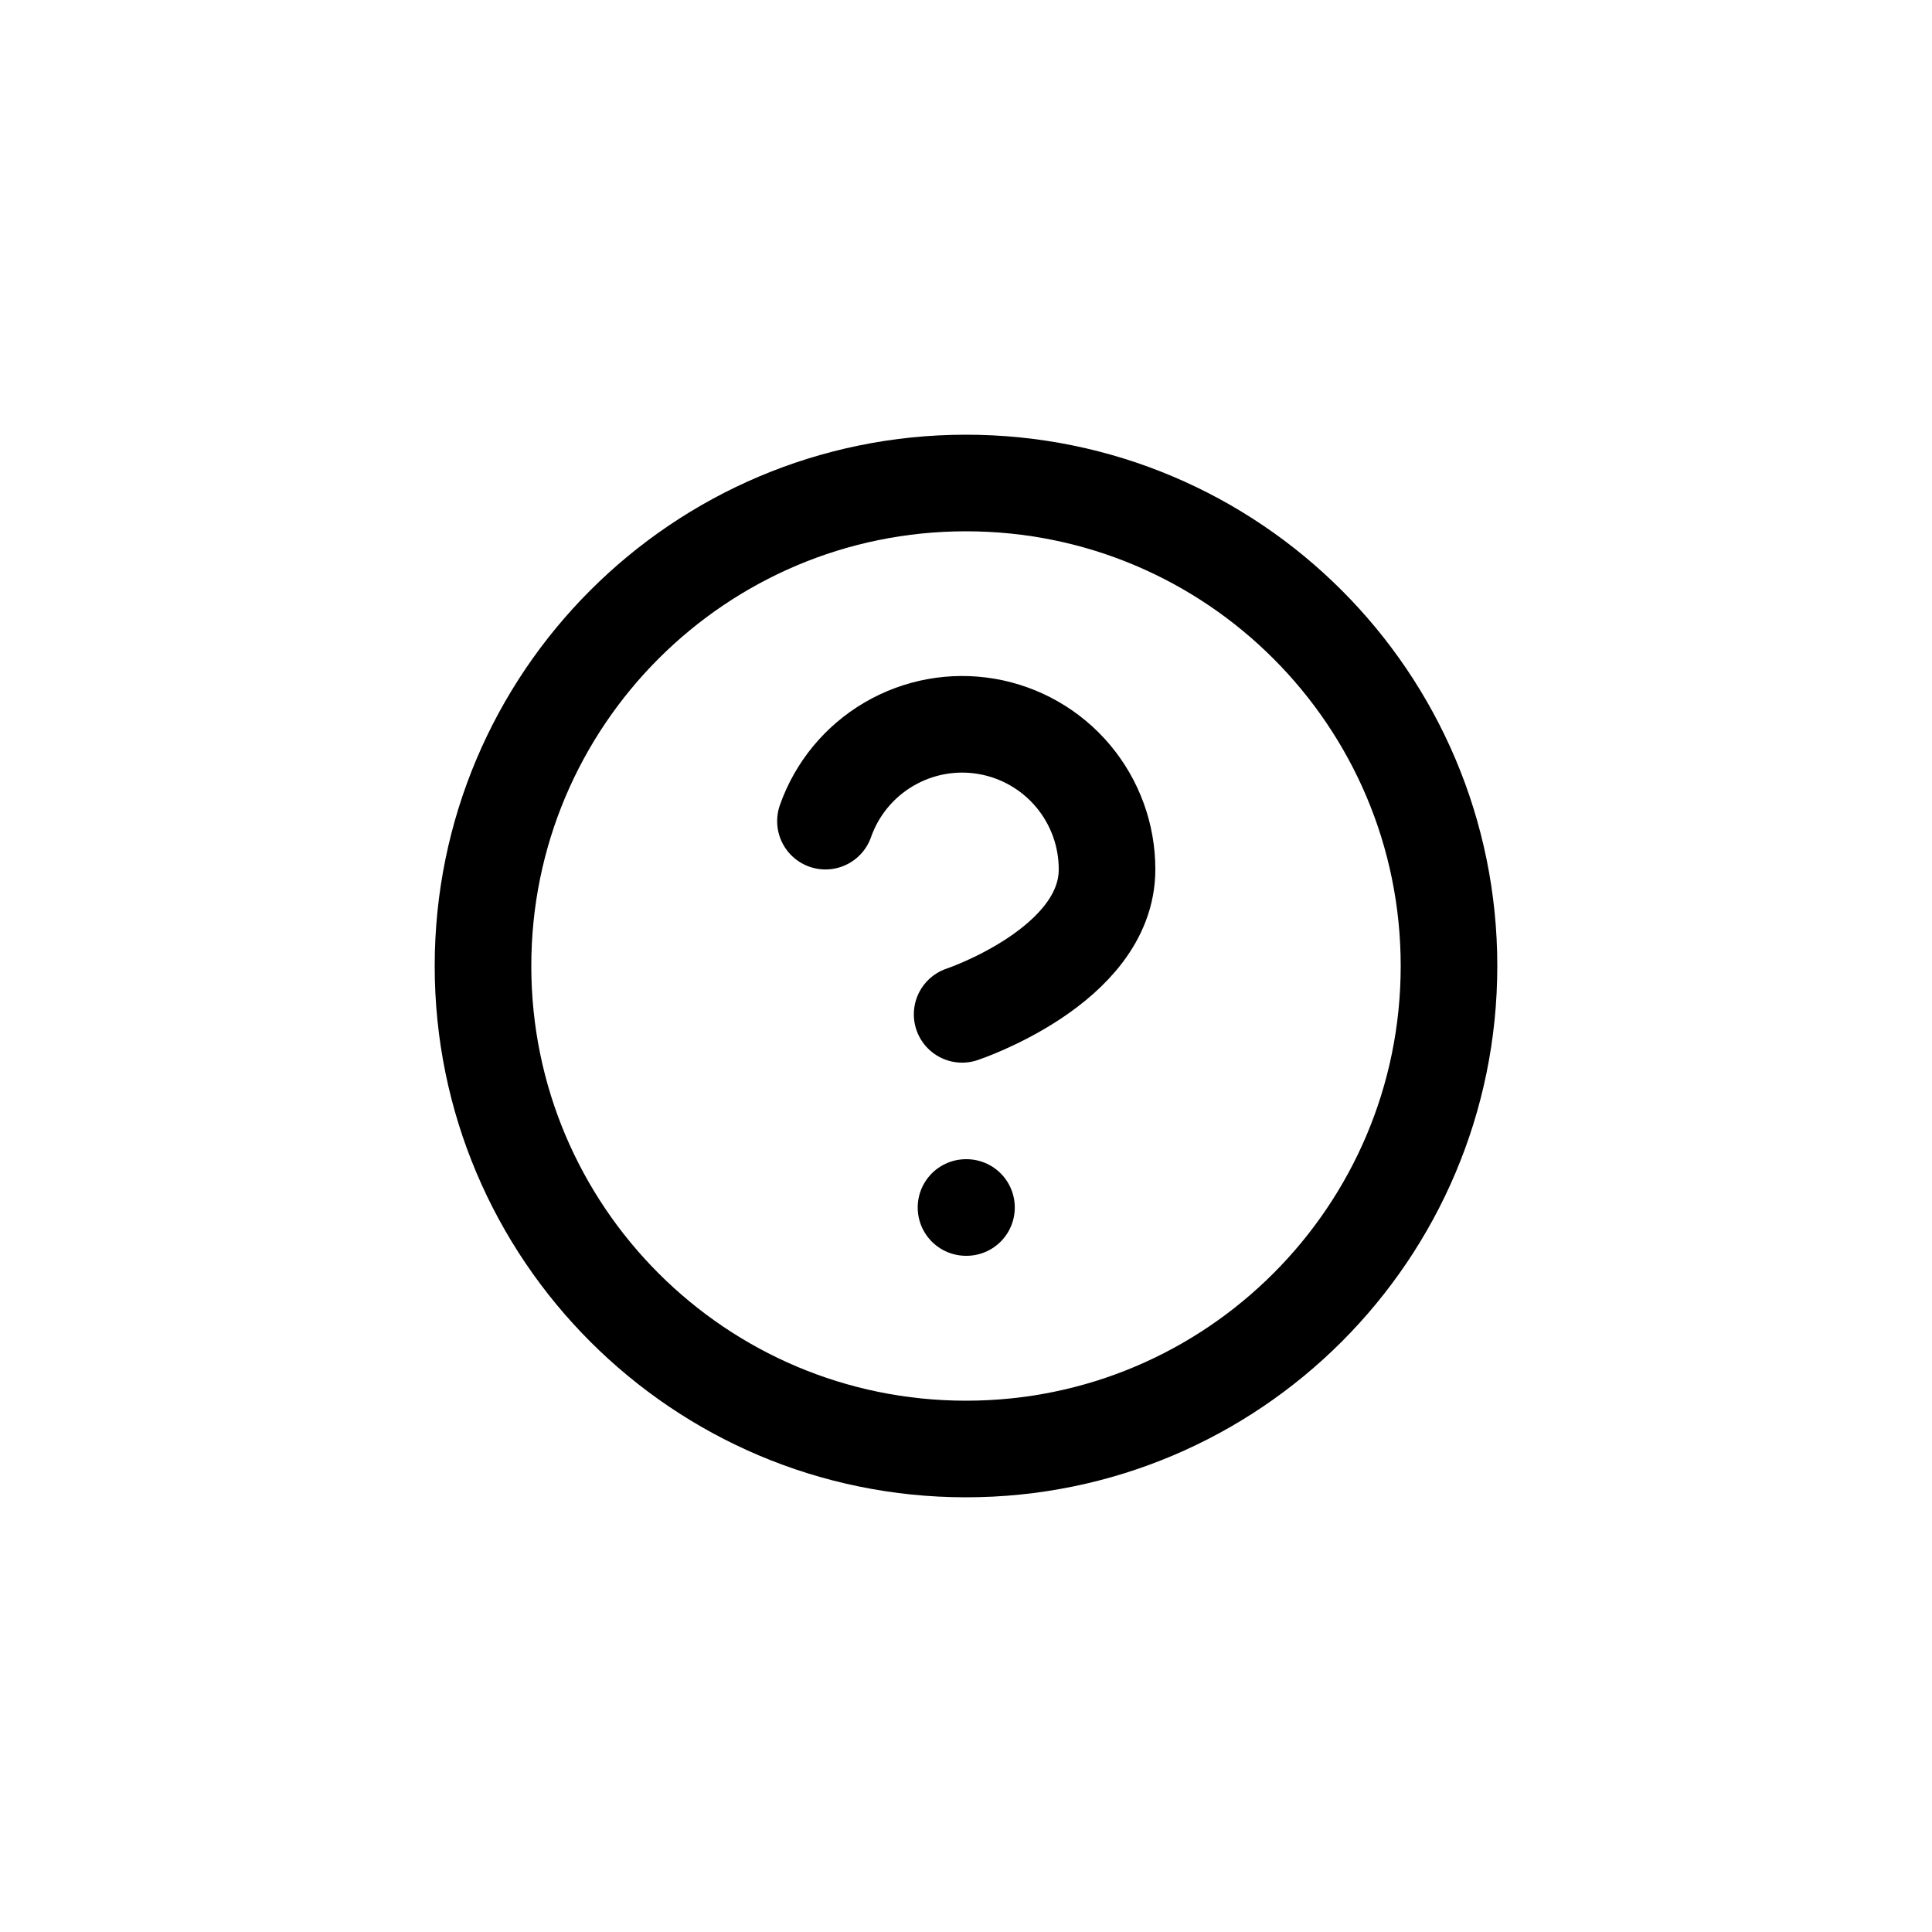
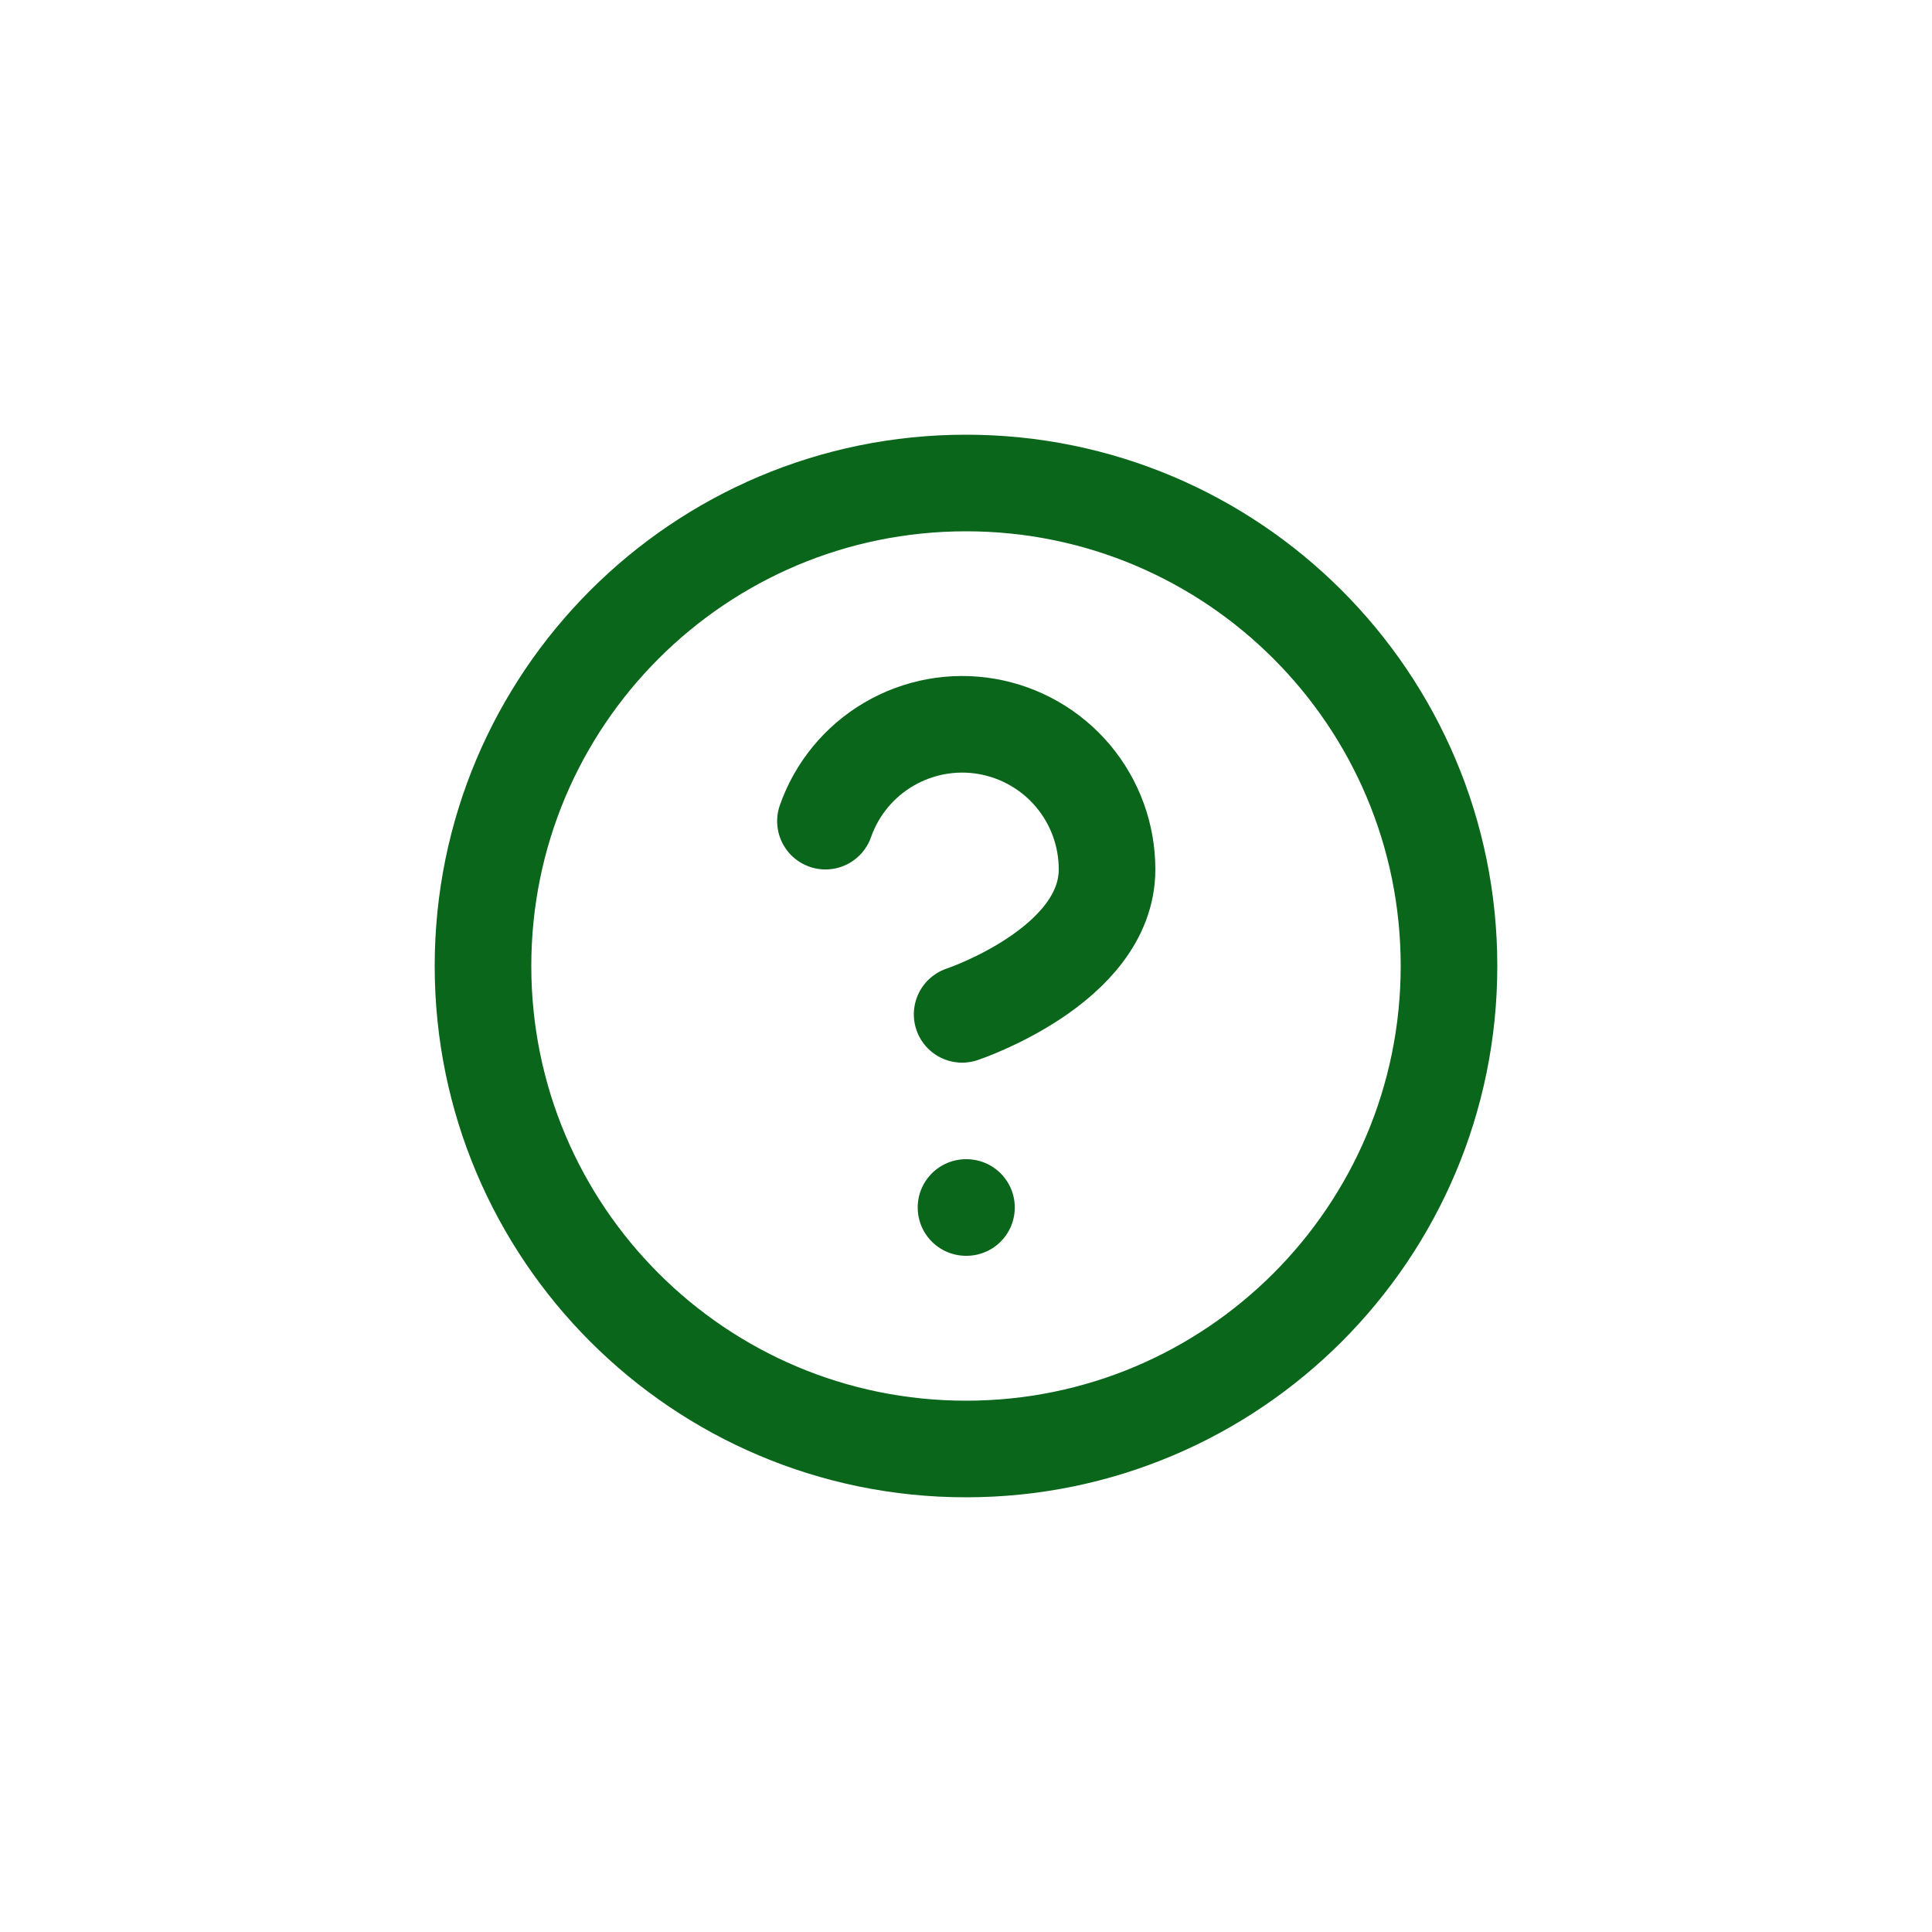
<svg xmlns="http://www.w3.org/2000/svg" width="40" height="40" viewBox="0 0 40 40" fill="none">
-   <path d="M20 30C25.523 30 30 25.523 30 20C30 14.477 25.523 10 20 10C14.477 10 10 14.477 10 20C10 25.523 14.477 30 20 30Z" stroke="black" stroke-width="2" stroke-linecap="round" stroke-linejoin="round" />
-   <path d="M17.09 17.001C17.325 16.332 17.789 15.769 18.4 15.41C19.011 15.051 19.729 14.919 20.427 15.039C21.125 15.159 21.759 15.522 22.215 16.064C22.671 16.606 22.921 17.292 22.92 18.001C22.92 20.001 19.92 21.001 19.92 21.001" stroke="black" stroke-width="2" stroke-linecap="round" stroke-linejoin="round" />
-   <path d="M20 25H20.01" stroke="black" stroke-width="2" stroke-linecap="round" stroke-linejoin="round" />
+   <path d="M20 30C25.523 30 30 25.523 30 20C30 14.477 25.523 10 20 10C14.477 10 10 14.477 10 20C10 25.523 14.477 30 20 30Z" stroke="#0A661A" stroke-width="2" stroke-linecap="round" stroke-linejoin="round" />
+   <path d="M17.09 17.001C17.325 16.332 17.789 15.769 18.4 15.41C19.011 15.051 19.729 14.919 20.427 15.039C21.125 15.159 21.759 15.522 22.215 16.064C22.671 16.606 22.921 17.292 22.92 18.001C22.92 20.001 19.92 21.001 19.92 21.001" stroke="#0A661A" stroke-width="2" stroke-linecap="round" stroke-linejoin="round" />
+   <path d="M20 25H20.01" stroke="#0A661A" stroke-width="2" stroke-linecap="round" stroke-linejoin="round" />
</svg>
